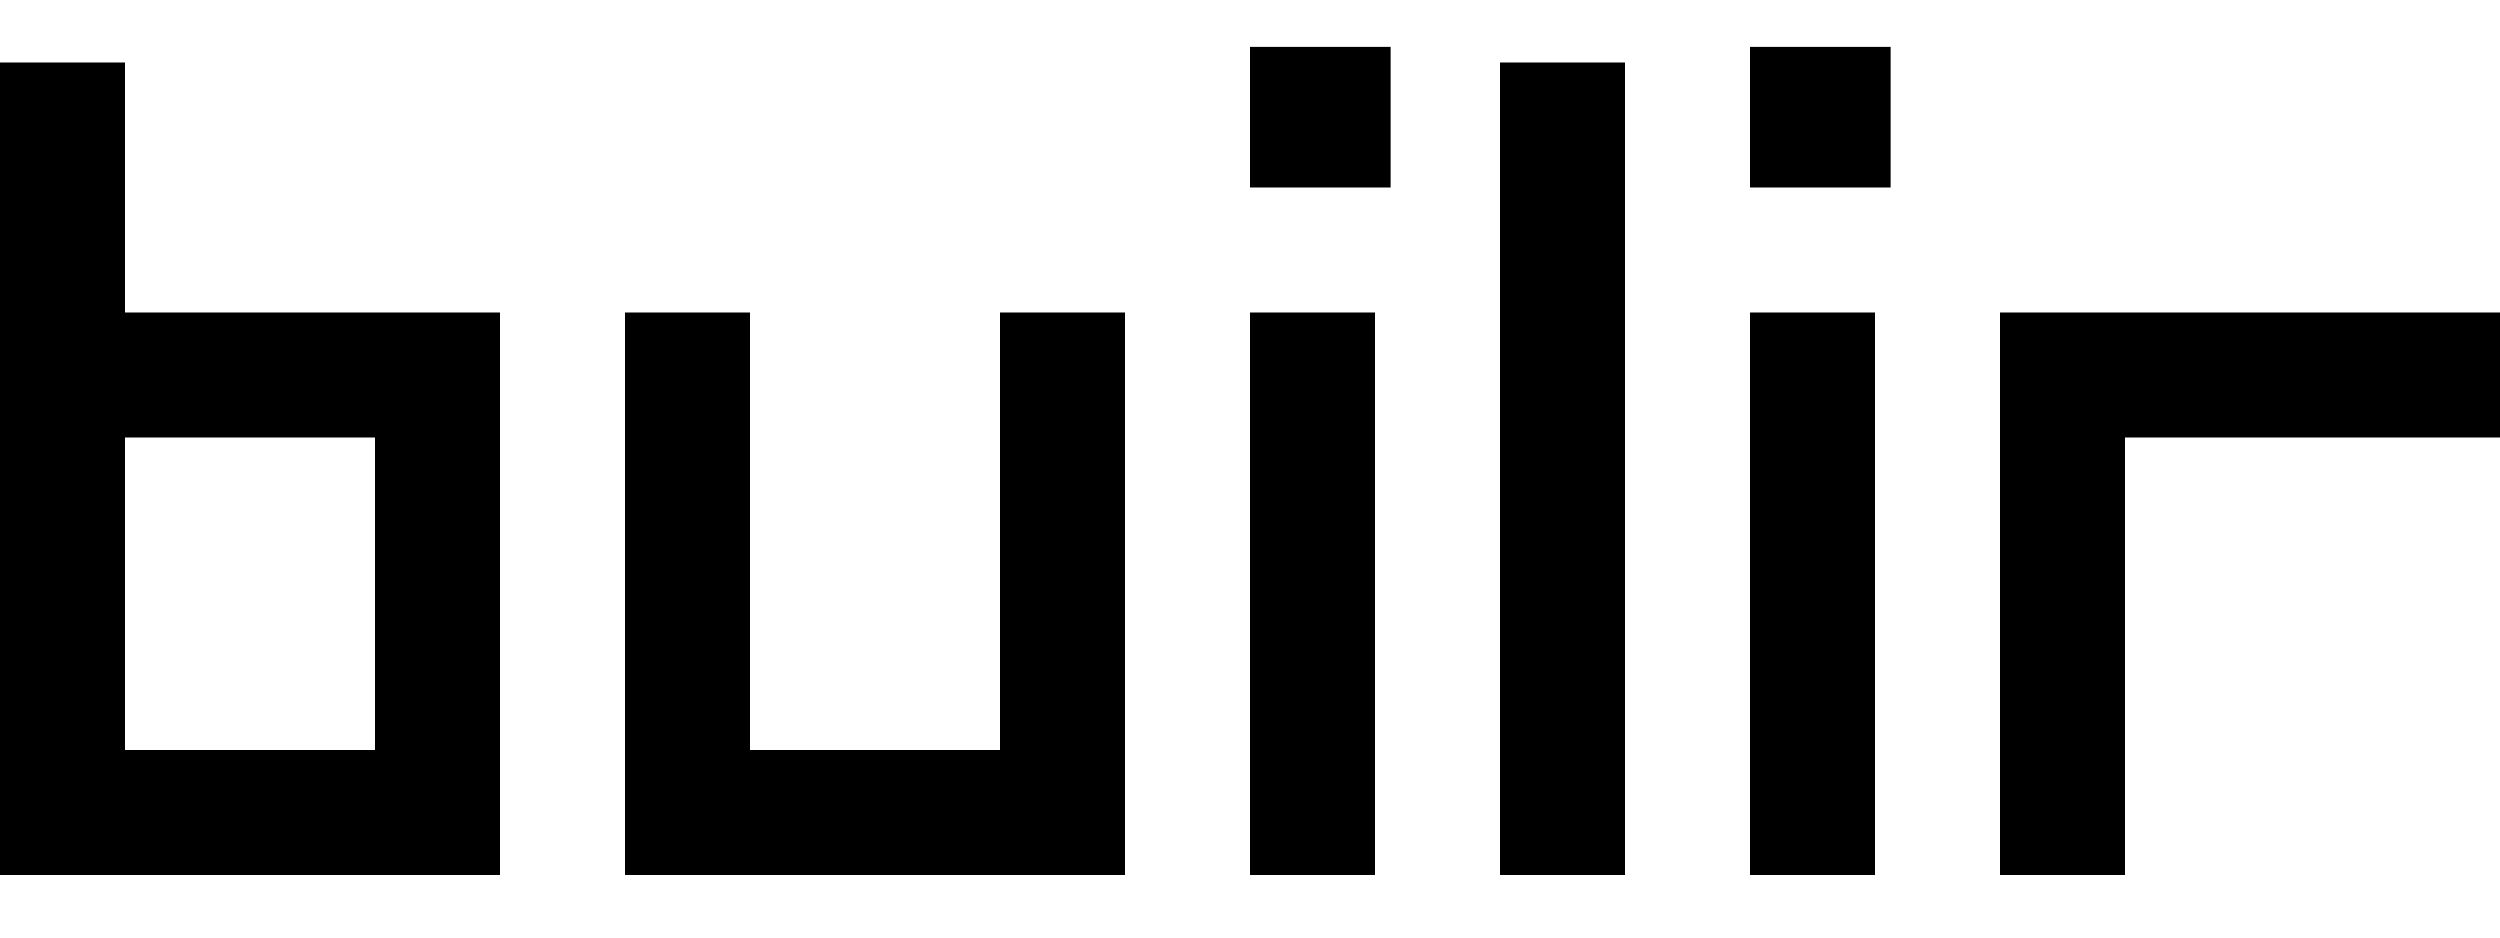
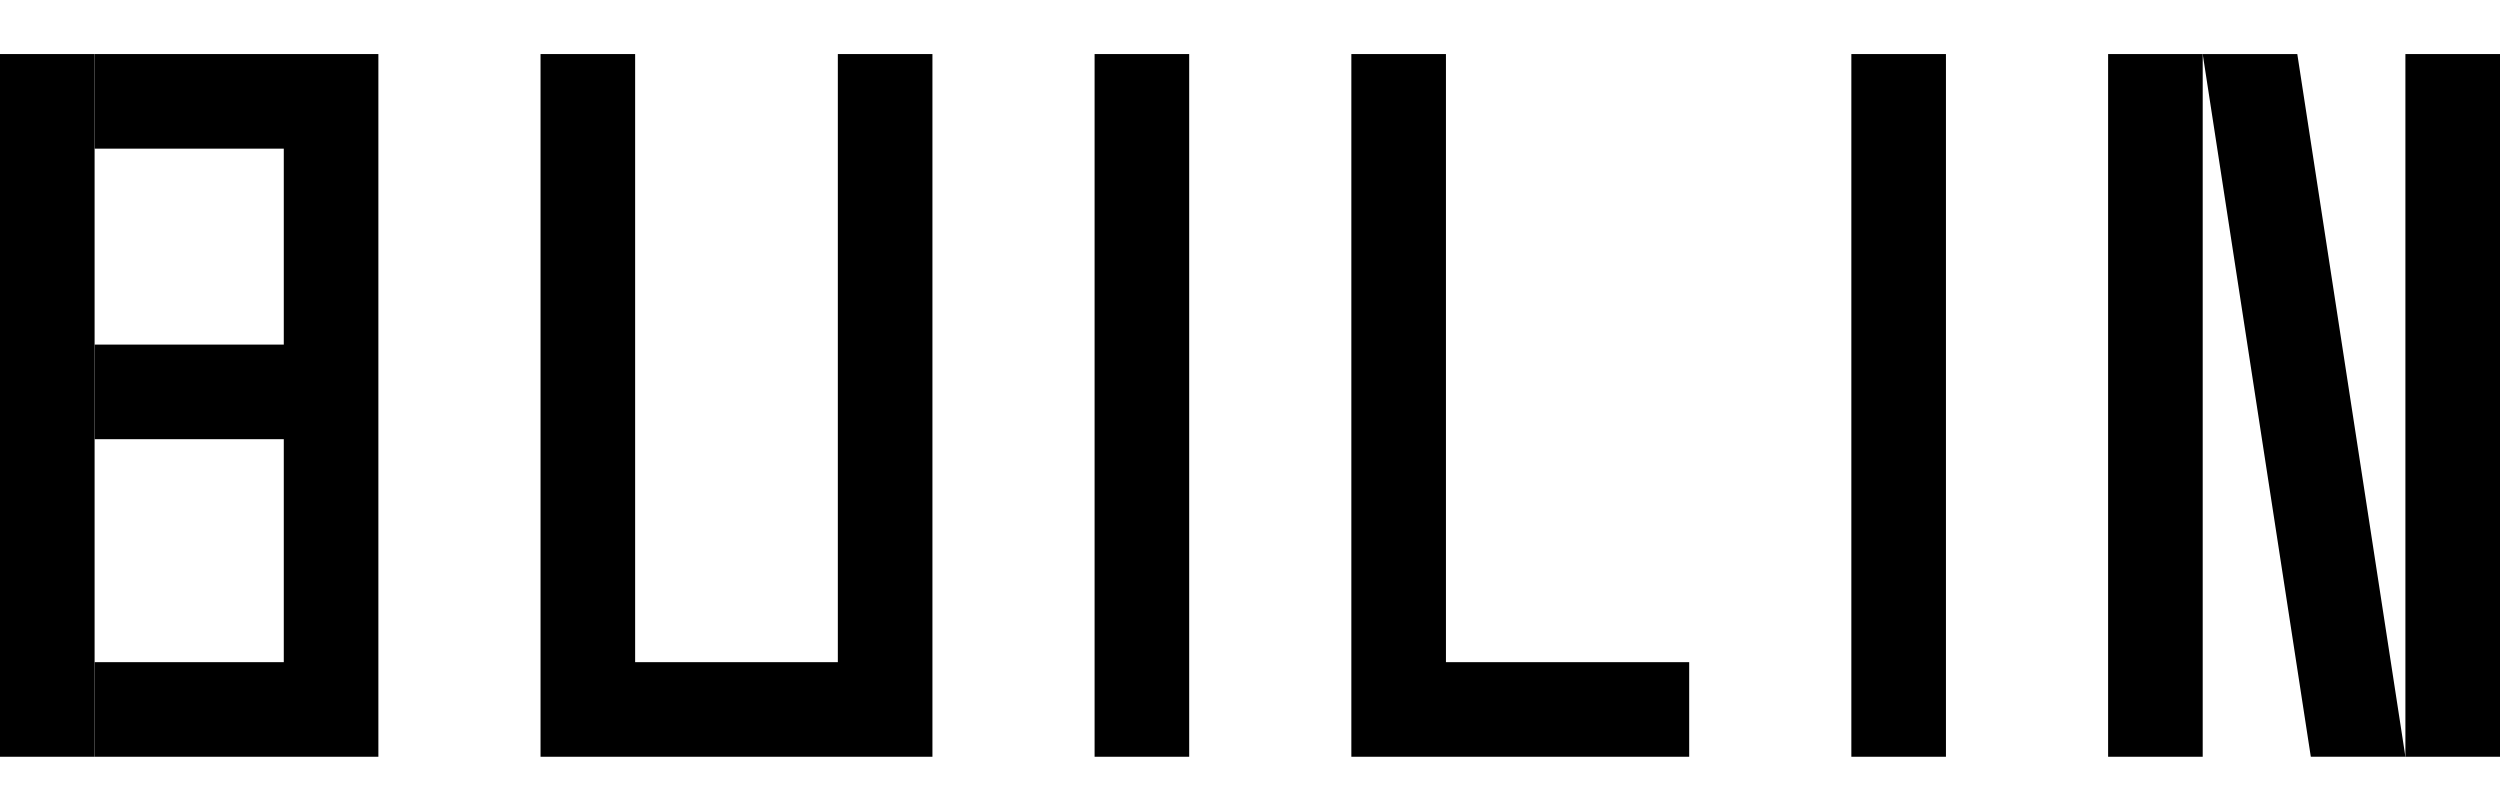
- <svg xmlns="http://www.w3.org/2000/svg" viewBox="0 0 320 120" fill="currentColor">
-   <path d="M0 8h16v104H0z" />
-   <path d="M16 40h32v16H16zM48 40h16v72H48zM16 96h32v16H16z" />
-   <path d="M80 40h16v56h32V40h16v72H80z" />
-   <path d="M160 40h16v72h-16zM160 6h18v18h-18z" />
-   <path d="M192 8h16v104h-16z" />
-   <path d="M224 40h16v72h-16zM224 6h18v18h-18z" />
-   <path d="M256 40h64v16h-48v56h-16z" />
+ <svg xmlns="http://www.w3.org/2000/svg" viewBox="0 0 370 120" fill="currentColor">
+   <path d="M0 8h14v104H0z" />
+   <path d="M14 8h28v14H14zM42 8h14v50H42zM14 51h28v14H14zM42 51h14v61H42zM14 98h28v14H14z" />
+   <path d="M80 8h14v104H80zM124 8h14v104h-14zM80 98h58v14H80z" />
+   <path d="M162 8h14v104h-14z" />
+   <path d="M200 8h14v104h-14zM200 98h50v14h-50z" />
+   <path d="M274 8h14v104h-14z" />
+   <path d="M312 8h14v104h-14zM356 8h14v104h-14z" />
+   <path d="M326 8h14l16 104h-14z" />
</svg>
